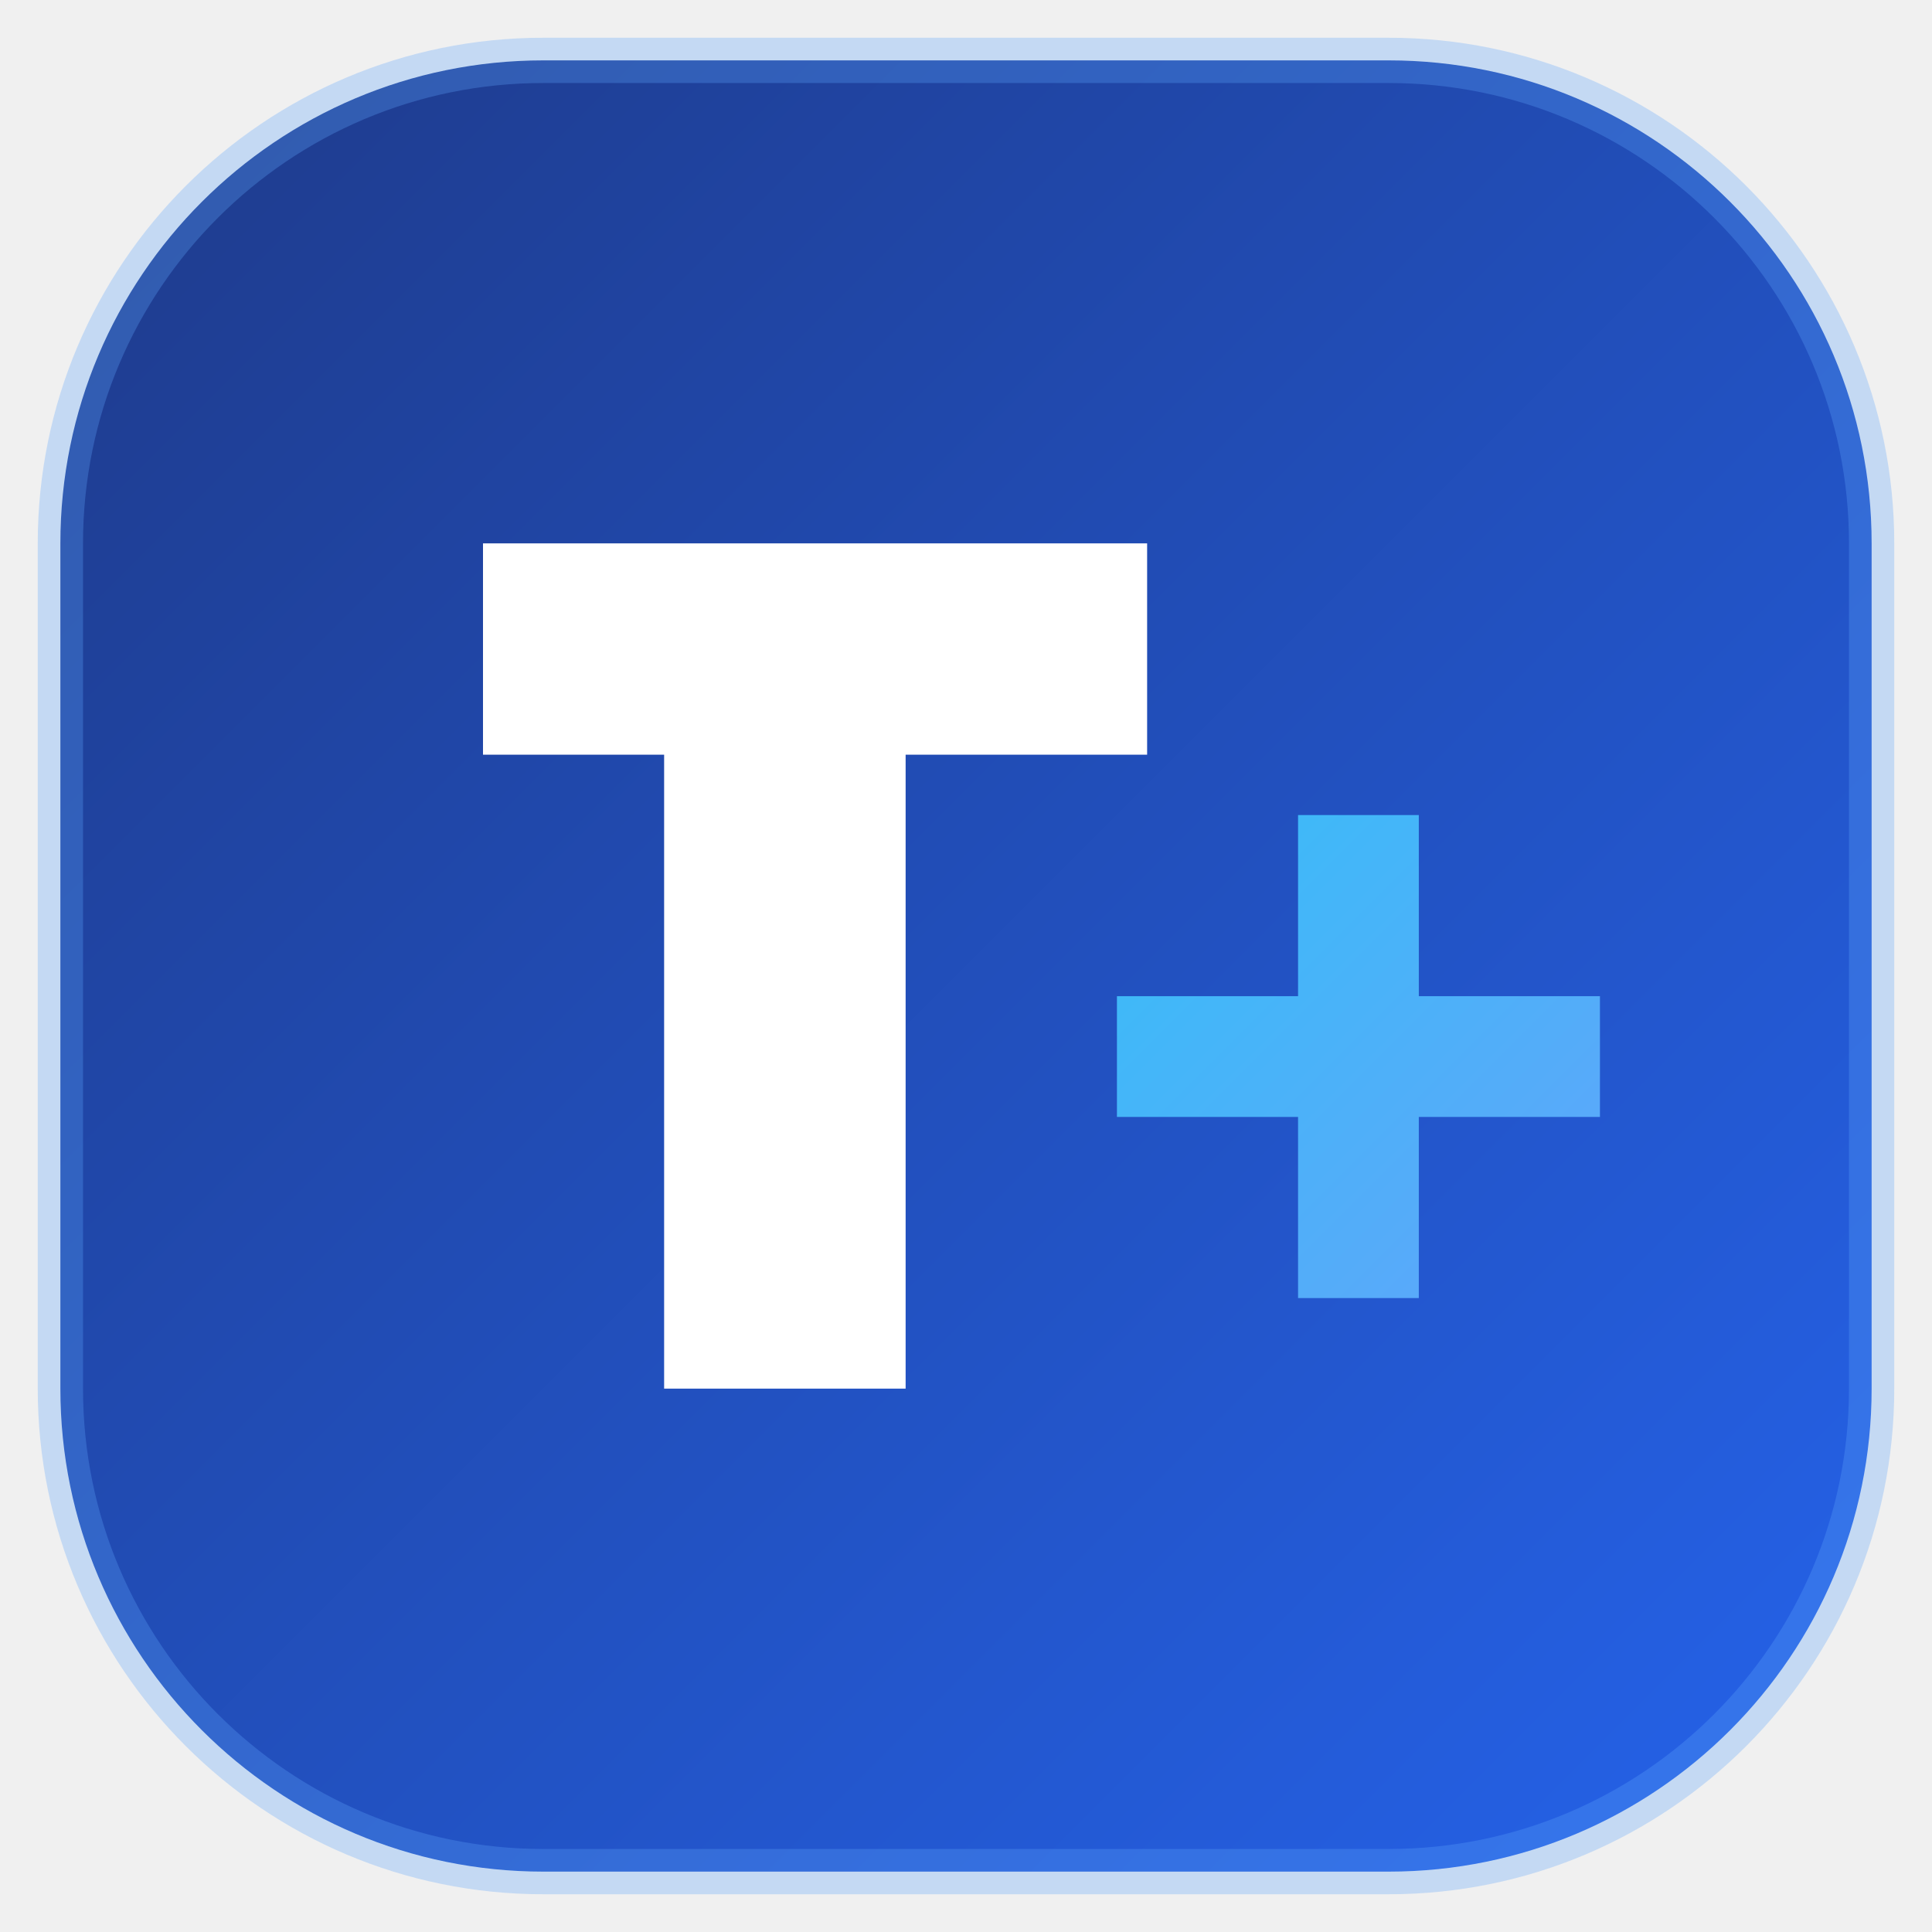
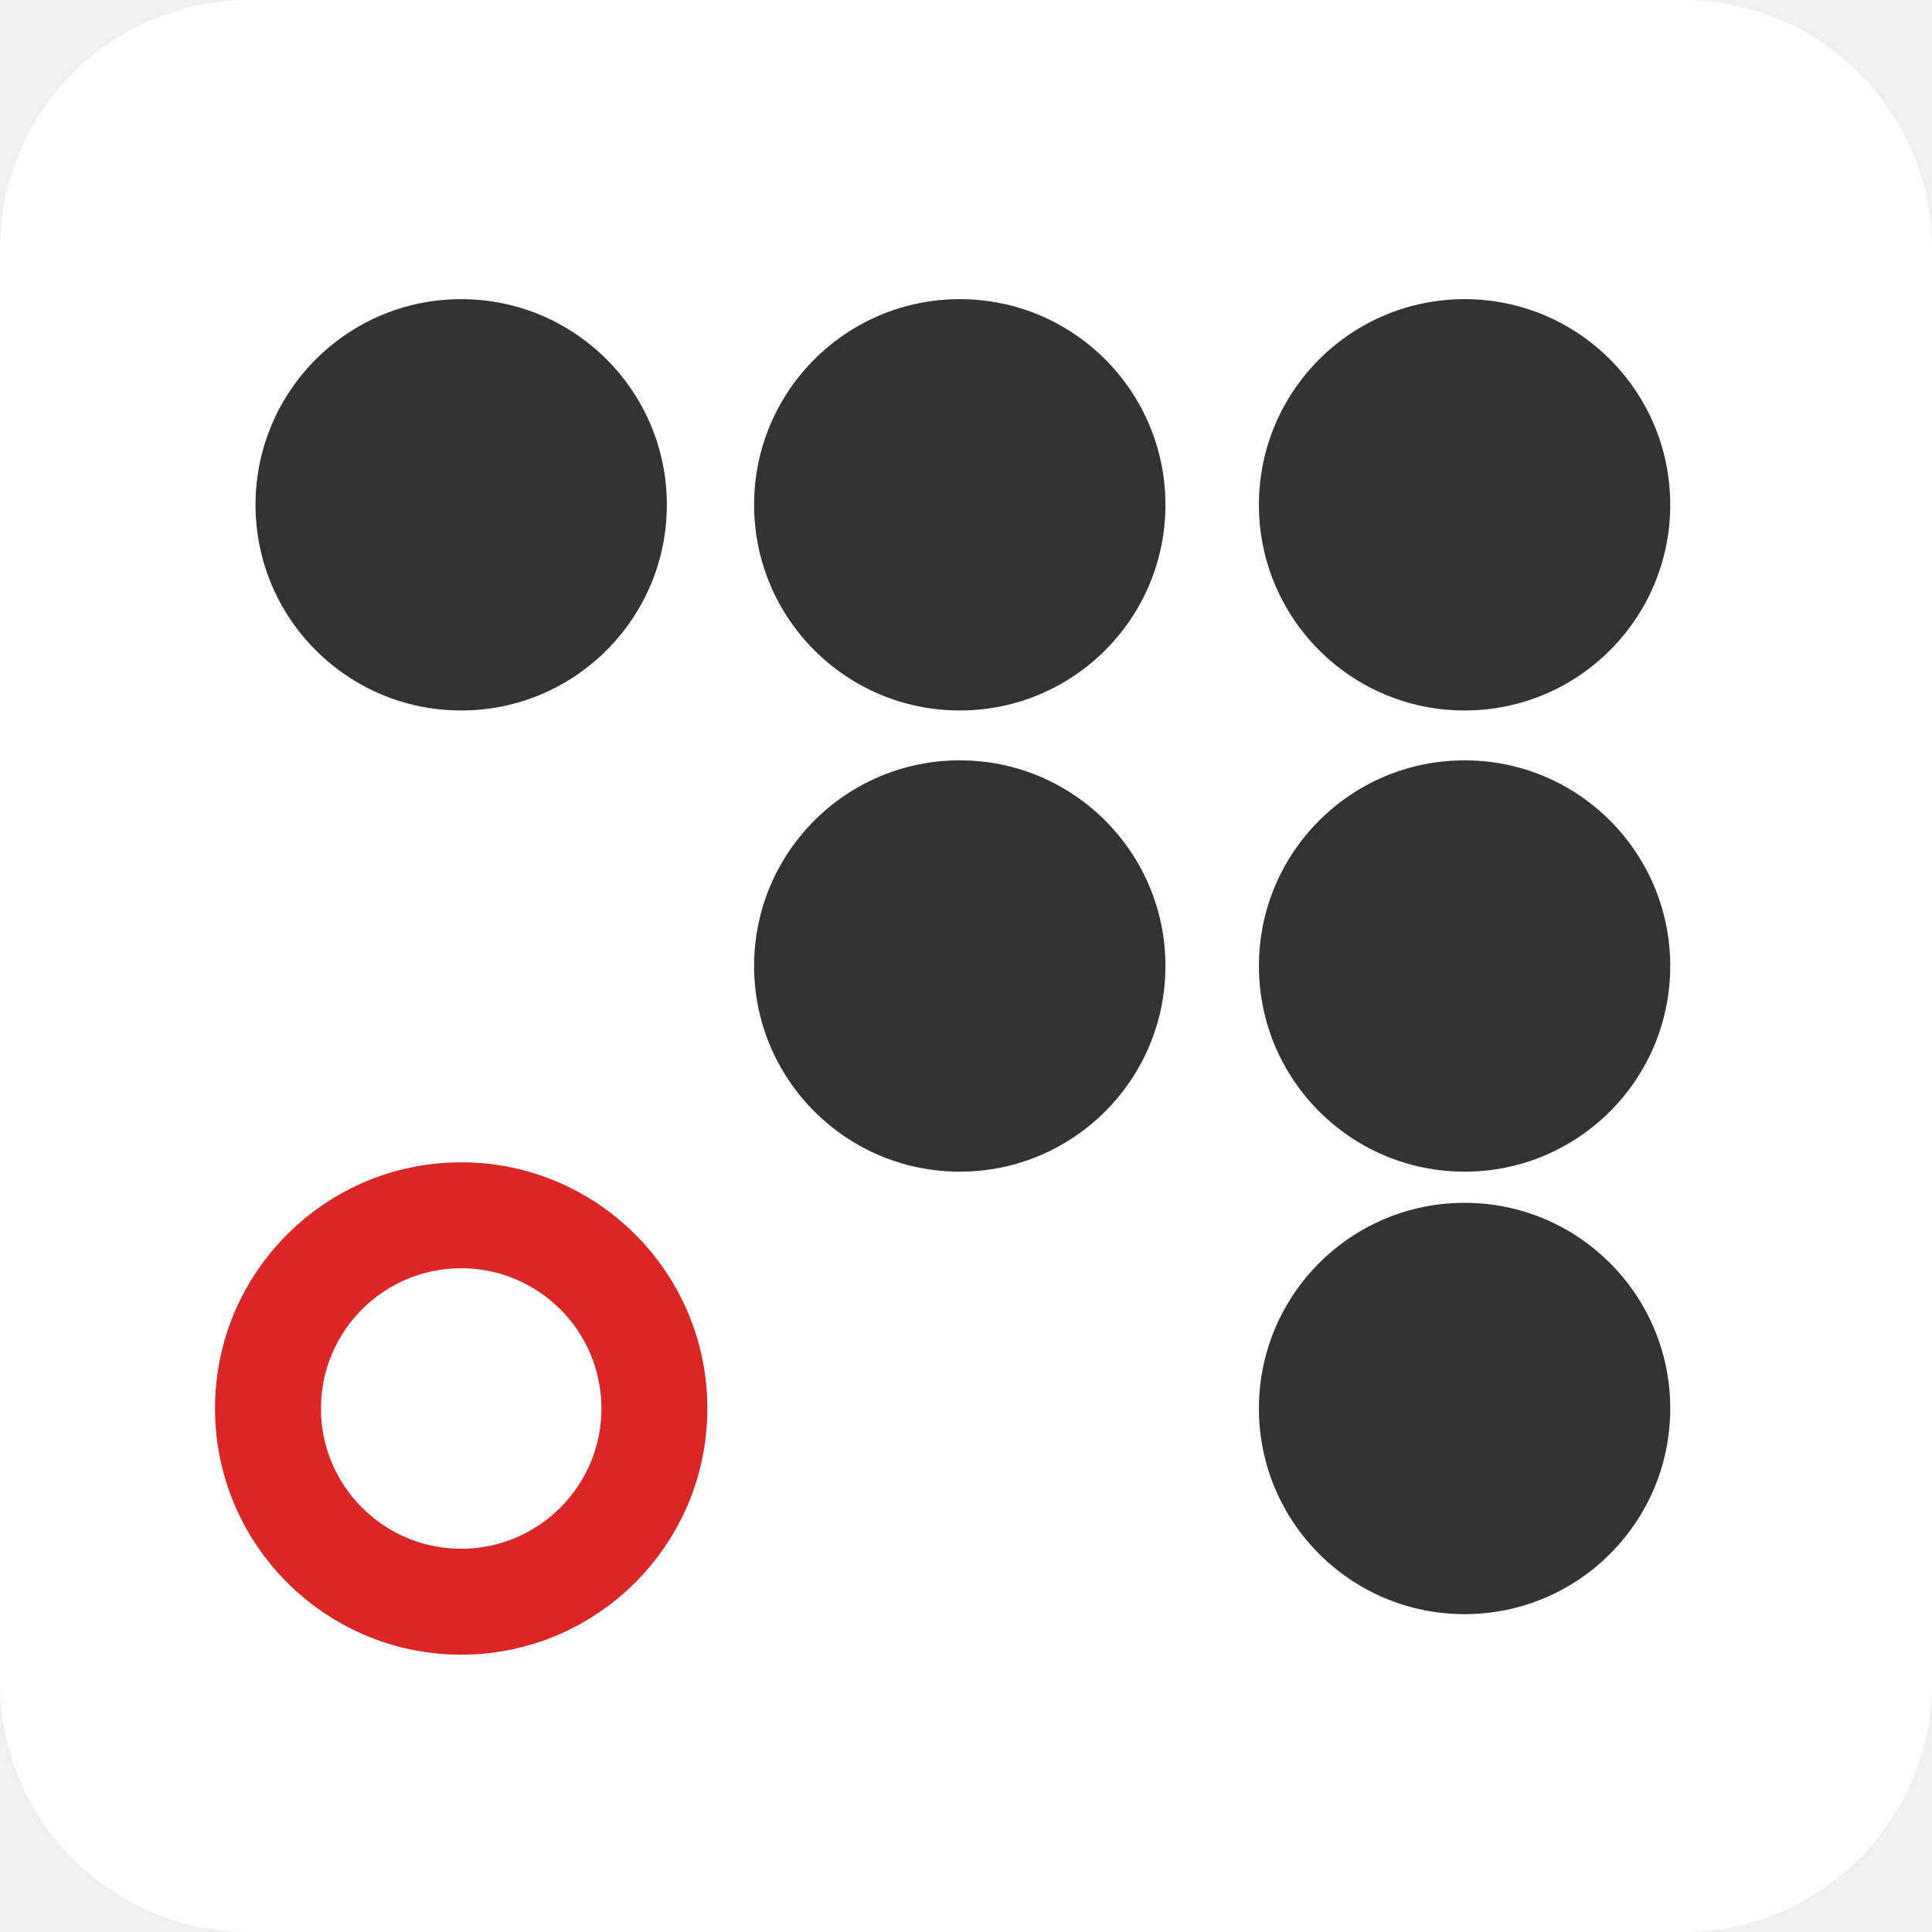
- <svg xmlns="http://www.w3.org/2000/svg" viewBox="0 0 64 64" width="64" height="64">
-   <defs>
-     <linearGradient id="talentaGrad" x1="0%" y1="0%" x2="100%" y2="100%">
-       <stop offset="0%" stop-color="#1E3A8A" />
-       <stop offset="100%" stop-color="#2563EB" />
-     </linearGradient>
-     <linearGradient id="plusGrad" x1="0%" y1="0%" x2="100%" y2="100%">
-       <stop offset="0%" stop-color="#38BDF8" />
-       <stop offset="100%" stop-color="#60A5FA" />
-     </linearGradient>
-   </defs>
-   <rect x="2" y="2" width="60" height="60" rx="16" fill="url(#talentaGrad)" />
-   <rect x="2" y="2" width="60" height="60" rx="16" fill="none" stroke="#60A5FA" stroke-width="1.5" stroke-opacity="0.3" />
-   <path d="M16 18 H38 V25 H30 V46 H22 V25 H16 Z" fill="#FFFFFF" />
-   <path d="M43 27 H47 V33 H53 V37 H47 V43 H43 V37 H37 V33 H43 Z" fill="url(#plusGrad)" />
+ <svg xmlns="http://www.w3.org/2000/svg" viewBox="0 0 310 310" width="64" height="64">
+   <rect width="310" height="310" rx="40" fill="#FFFFFF" />
+   <circle cx="74" cy="81" r="33" fill="#333333" />
+   <circle cx="154" cy="81" r="33" fill="#333333" />
+   <circle cx="235" cy="81" r="33" fill="#333333" />
+   <circle cx="154" cy="155" r="33" fill="#333333" />
+   <circle cx="235" cy="155" r="33" fill="#333333" />
+   <circle cx="74" cy="226" r="31" fill="none" stroke="#DC2626" stroke-width="17" />
+   <circle cx="235" cy="226" r="33" fill="#333333" />
</svg>
